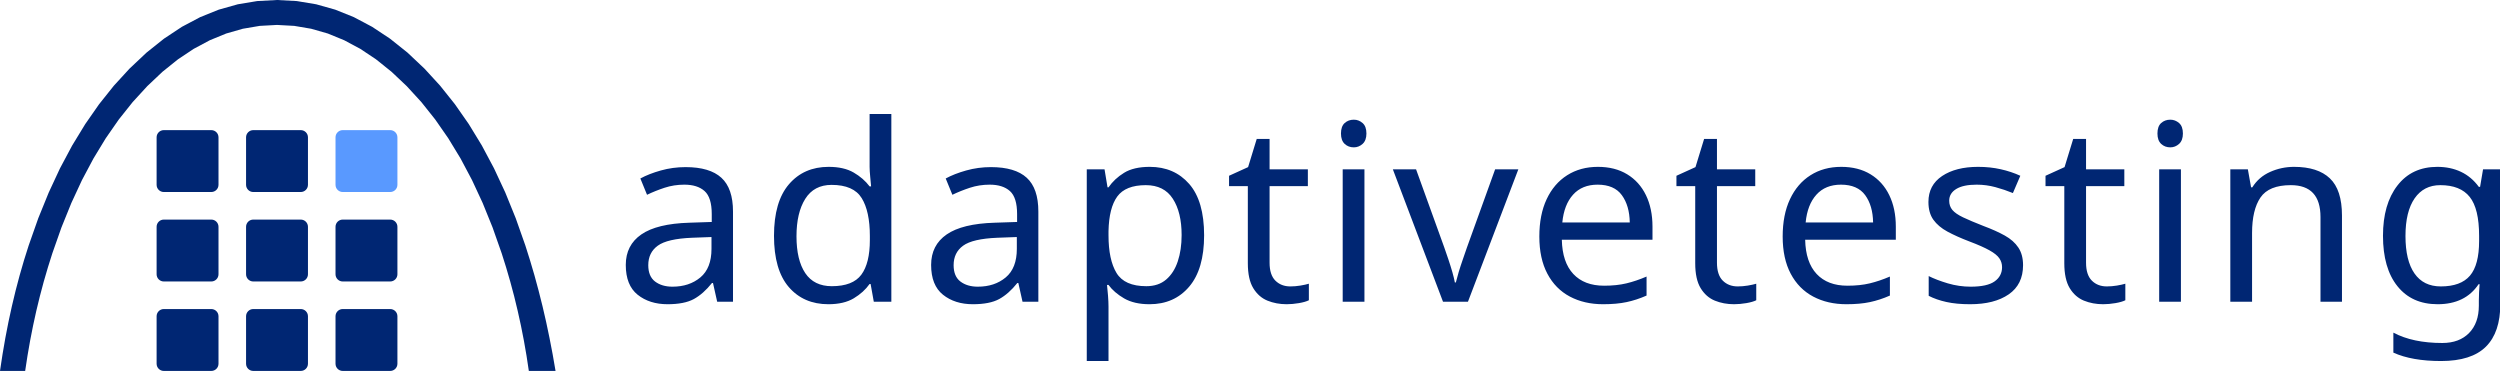
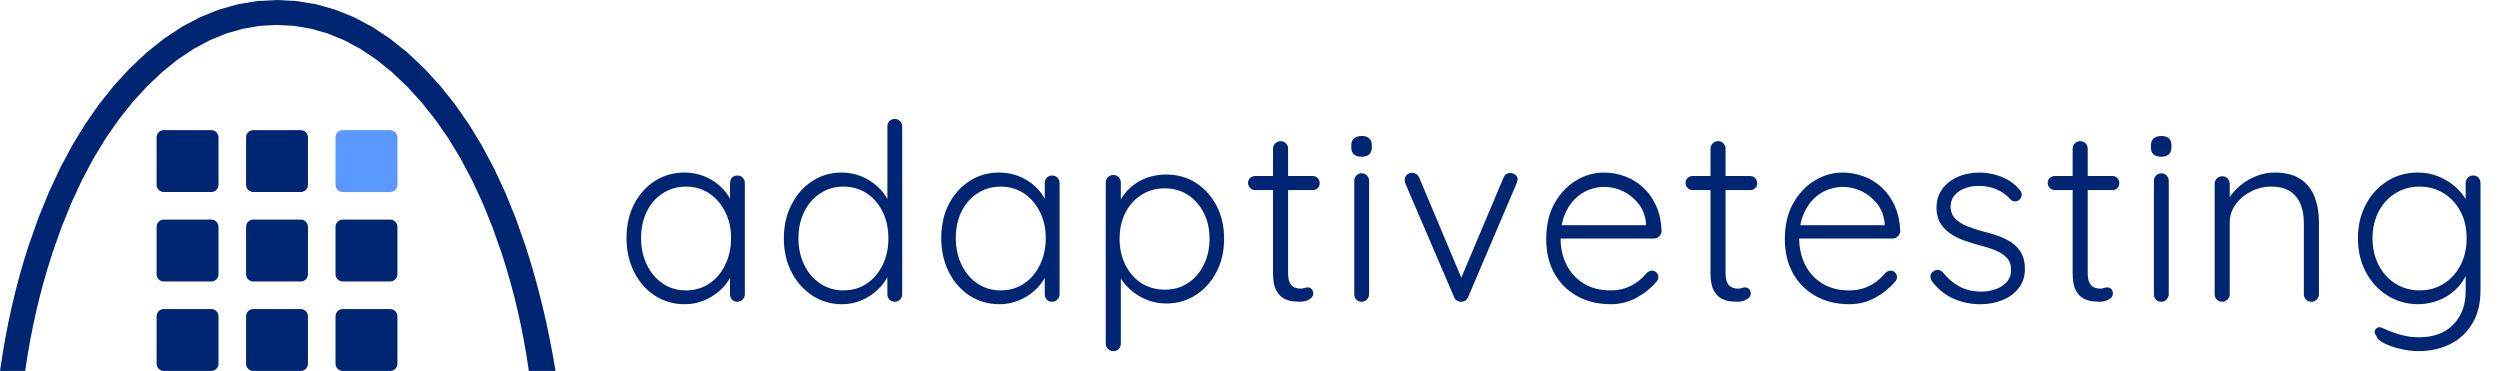
<svg xmlns="http://www.w3.org/2000/svg" id="Keine" viewBox="0 0 1200 178.05">
  <defs>
    <style>
      .cls-1 {
        fill: #5999ff;
      }

      .cls-2 {
        fill-rule: evenodd;
      }

-       .cls-2, .cls-3, .cls-4 {
+       .cls-2, .cls-3 {
        fill: #002673;
-       }
- 
-       .cls-3 {
-         font-family: Quicksand-Regular, Quicksand;
-         font-size: 118.58px;
-         font-variation-settings: 'wght' 400;
-         letter-spacing: .03em;
      }
    </style>
  </defs>
  <g id="MTEXT">
-     <text class="cls-3" transform="translate(294.92 144.84)">
-       <tspan x="0" y="0">adaptivetesting</tspan>
-     </text>
+     <g>
+       <path class="cls-3" d="M353.97,84.24c1.03,0,1.88.36,2.55,1.07.67.71,1.01,1.58,1.01,2.61v53.36c0,.95-.36,1.78-1.07,2.49-.71.71-1.54,1.07-2.49,1.07-1.11,0-1.98-.36-2.61-1.07-.63-.71-.95-1.54-.95-2.49v-14.11l2.02-.83c0,2.13-.61,4.37-1.84,6.7-1.23,2.33-2.91,4.47-5.04,6.4-2.13,1.94-4.65,3.52-7.53,4.74-2.89,1.22-5.99,1.84-9.31,1.84-5.38,0-10.18-1.38-14.41-4.15-4.23-2.77-7.55-6.56-9.96-11.38-2.41-4.82-3.62-10.24-3.62-16.25s1.23-11.6,3.68-16.3c2.45-4.7,5.77-8.4,9.96-11.09,4.19-2.69,8.89-4.03,14.11-4.03,3.4,0,6.58.59,9.55,1.78,2.96,1.19,5.55,2.81,7.77,4.86,2.21,2.06,3.95,4.41,5.22,7.06,1.26,2.65,1.9,5.4,1.9,8.24l-2.49-1.78v-15.06c0-1.03.31-1.9.95-2.61.63-.71,1.5-1.07,2.61-1.07ZM329.31,139.38c4.19,0,7.9-1.09,11.15-3.26,3.24-2.17,5.79-5.18,7.65-9.01,1.86-3.83,2.79-8.12,2.79-12.87s-.93-8.75-2.79-12.51c-1.86-3.75-4.41-6.72-7.65-8.89-3.24-2.17-6.96-3.26-11.15-3.26s-7.81,1.05-11.09,3.14c-3.28,2.1-5.85,5-7.71,8.72-1.86,3.72-2.79,7.99-2.79,12.81s.93,9.03,2.79,12.87c1.86,3.84,4.41,6.84,7.65,9.01,3.24,2.18,6.96,3.26,11.15,3.26Z" />
+       <path class="cls-3" d="M429.5,57.09c1.03,0,1.88.36,2.55,1.07.67.71,1.01,1.54,1.01,2.49v80.63c0,.95-.36,1.78-1.07,2.49-.71.71-1.54,1.07-2.49,1.07-1.11,0-1.98-.36-2.61-1.07-.63-.71-.95-1.54-.95-2.49v-14.11l2.02-1.66c0,2.29-.59,4.64-1.78,7.06-1.19,2.41-2.87,4.62-5.04,6.64-2.18,2.02-4.7,3.66-7.59,4.92-2.89,1.26-5.99,1.9-9.31,1.9-5.3,0-10.06-1.38-14.29-4.15-4.23-2.77-7.57-6.52-10.02-11.26-2.45-4.74-3.68-10.16-3.68-16.25s1.23-11.4,3.68-16.19c2.45-4.78,5.77-8.54,9.96-11.26,4.19-2.73,8.89-4.09,14.11-4.09,3.32,0,6.44.59,9.37,1.78,2.92,1.19,5.51,2.81,7.77,4.86,2.25,2.06,4.03,4.41,5.34,7.06,1.3,2.65,1.96,5.4,1.96,8.24l-2.49-1.78v-42.33c0-.95.31-1.78.95-2.49.63-.71,1.5-1.07,2.61-1.07ZM404.84,139.38c4.27,0,8-1.09,11.21-3.26,3.2-2.17,5.73-5.14,7.59-8.89,1.86-3.75,2.79-8.04,2.79-12.87s-.93-8.99-2.79-12.75c-1.86-3.75-4.41-6.7-7.65-8.83-3.24-2.13-6.96-3.2-11.15-3.2s-7.81,1.07-11.09,3.2c-3.28,2.13-5.85,5.08-7.71,8.83-1.86,3.76-2.79,8-2.79,12.75s.93,9.01,2.79,12.81c1.86,3.79,4.43,6.78,7.71,8.95,3.28,2.18,6.98,3.26,11.09,3.26Z" />
+       <path class="cls-3" d="M505.04,84.24c1.03,0,1.88.36,2.55,1.07.67.71,1.01,1.58,1.01,2.61v53.36c0,.95-.36,1.78-1.07,2.49-.71.71-1.54,1.07-2.49,1.07-1.11,0-1.98-.36-2.61-1.07-.63-.71-.95-1.54-.95-2.49v-14.11l2.02-.83c0,2.13-.61,4.37-1.84,6.7-1.23,2.33-2.91,4.47-5.04,6.4-2.13,1.94-4.65,3.52-7.53,4.74-2.89,1.22-5.99,1.84-9.31,1.84-5.38,0-10.18-1.38-14.41-4.15-4.23-2.77-7.55-6.56-9.96-11.38-2.41-4.82-3.62-10.24-3.62-16.25s1.23-11.6,3.68-16.3c2.45-4.7,5.77-8.4,9.96-11.09,4.19-2.69,8.89-4.03,14.11-4.03,3.4,0,6.58.59,9.55,1.78,2.96,1.19,5.55,2.81,7.77,4.86,2.21,2.06,3.95,4.41,5.22,7.06,1.26,2.65,1.9,5.4,1.9,8.24l-2.49-1.78v-15.06c0-1.03.31-1.9.95-2.61.63-.71,1.5-1.07,2.61-1.07ZM480.37,139.38c4.19,0,7.9-1.09,11.15-3.26,3.24-2.17,5.79-5.18,7.65-9.01,1.86-3.83,2.79-8.12,2.79-12.87s-.93-8.75-2.79-12.51c-1.86-3.75-4.41-6.72-7.65-8.89-3.24-2.17-6.96-3.26-11.15-3.26s-7.81,1.05-11.09,3.14c-3.28,2.1-5.85,5-7.71,8.72-1.86,3.72-2.79,7.99-2.79,12.81s.93,9.03,2.79,12.87c1.86,3.84,4.41,6.84,7.65,9.01,3.24,2.18,6.96,3.26,11.15,3.26Z" />
+       <path class="cls-3" d="M559.7,83.77c5.38,0,10.14,1.32,14.29,3.97,4.15,2.65,7.45,6.28,9.9,10.91,2.45,4.62,3.68,9.94,3.68,15.95s-1.23,11.34-3.68,16.01c-2.45,4.67-5.77,8.34-9.96,11.03-4.19,2.69-8.89,4.03-14.11,4.03-2.77,0-5.4-.42-7.89-1.25s-4.76-1.96-6.82-3.38c-2.06-1.42-3.87-3.1-5.45-5.04-1.58-1.94-2.85-4.01-3.79-6.23l2.13-1.66v36.88c0,.95-.34,1.78-1.01,2.49-.67.71-1.52,1.07-2.55,1.07s-1.9-.36-2.61-1.07c-.71-.71-1.07-1.54-1.07-2.49v-77.31c0-1.03.34-1.9,1.01-2.61.67-.71,1.56-1.07,2.67-1.07,1.03,0,1.88.36,2.55,1.07.67.71,1.01,1.58,1.01,2.61v12.81l-1.66-.95c.79-2.45,1.96-4.64,3.5-6.58,1.54-1.94,3.34-3.6,5.4-4.98,2.05-1.38,4.31-2.43,6.76-3.14,2.45-.71,5.02-1.07,7.71-1.07ZM559.11,90.41c-4.27,0-8.02,1.05-11.26,3.14-3.24,2.1-5.79,4.94-7.65,8.54-1.86,3.6-2.79,7.77-2.79,12.51s.93,8.85,2.79,12.57c1.86,3.72,4.41,6.62,7.65,8.72,3.24,2.09,7,3.14,11.26,3.14s7.89-1.05,11.09-3.14c3.2-2.09,5.73-5,7.59-8.72,1.86-3.71,2.79-7.9,2.79-12.57s-.93-8.81-2.79-12.45c-1.86-3.64-4.39-6.5-7.59-8.6-3.2-2.09-6.9-3.14-11.09-3.14Z" />
+       <path class="cls-3" d="M602.5,84.48h27.63c.95,0,1.74.34,2.37,1.01.63.67.95,1.48.95,2.43s-.32,1.74-.95,2.37c-.63.63-1.42.95-2.37.95h-27.63c-.95,0-1.76-.34-2.43-1.01-.67-.67-1.01-1.48-1.01-2.43s.34-1.74,1.01-2.37c.67-.63,1.48-.95,2.43-.95ZM614.72,67.76c1.03,0,1.88.36,2.55,1.07.67.71,1.01,1.54,1.01,2.49v59.53c0,2.21.29,3.87.89,4.98.59,1.11,1.36,1.84,2.31,2.19s1.9.53,2.85.53c.63,0,1.2-.1,1.72-.3.51-.2,1.09-.3,1.72-.3.71,0,1.32.28,1.84.83.51.55.77,1.27.77,2.13,0,1.11-.63,2.04-1.9,2.79-1.27.75-2.77,1.13-4.51,1.13-.71,0-1.78-.06-3.2-.18-1.42-.12-2.89-.55-4.39-1.3-1.5-.75-2.77-2.08-3.79-3.97-1.03-1.9-1.54-4.62-1.54-8.18v-59.88c0-.95.36-1.78,1.07-2.49.71-.71,1.58-1.07,2.61-1.07Z" />
+       <path class="cls-3" d="M653.61,75.23c-1.66,0-2.91-.37-3.74-1.13-.83-.75-1.25-1.84-1.25-3.26v-1.19c0-1.42.45-2.51,1.36-3.26.91-.75,2.15-1.13,3.74-1.13,1.5,0,2.67.38,3.5,1.13.83.75,1.25,1.84,1.25,3.26v1.19c0,1.42-.42,2.51-1.25,3.26-.83.75-2.04,1.13-3.62,1.13ZM657.17,141.28c0,.95-.36,1.78-1.07,2.49-.71.71-1.54,1.07-2.49,1.07-1.11,0-1.98-.36-2.61-1.07-.63-.71-.95-1.54-.95-2.49v-54.54c0-.95.33-1.78,1.01-2.49.67-.71,1.52-1.07,2.55-1.07s1.88.36,2.55,1.07c.67.71,1.01,1.54,1.01,2.49v54.54Z" />
+       <path class="cls-3" d="M677.92,82.94c.63,0,1.26.2,1.9.59.63.4,1.11.99,1.42,1.78l20.75,49.33-1.54.95,21.22-50.28c.63-1.58,1.78-2.33,3.44-2.25.79,0,1.54.28,2.25.83.71.55,1.07,1.27,1.07,2.13,0,.47-.06.87-.18,1.19-.12.32-.22.59-.3.83l-23.24,54.55c-.63,1.42-1.7,2.17-3.2,2.25-.71.08-1.42-.1-2.13-.53-.71-.43-1.19-1.01-1.42-1.72l-23.36-54.43c-.08-.24-.16-.51-.24-.83-.08-.31-.12-.63-.12-.95,0-.87.32-1.66.95-2.37.63-.71,1.54-1.07,2.73-1.07Z" />
+       <path class="cls-3" d="M773.13,146.02c-6.09,0-11.46-1.3-16.13-3.91-4.67-2.61-8.3-6.24-10.91-10.91-2.61-4.66-3.91-10.12-3.91-16.36,0-6.72,1.32-12.45,3.97-17.19,2.65-4.74,6.09-8.4,10.32-10.97,4.23-2.57,8.72-3.85,13.46-3.85,3.48,0,6.86.61,10.14,1.84,3.28,1.23,6.21,3.04,8.78,5.45,2.57,2.41,4.62,5.36,6.17,8.83,1.54,3.48,2.39,7.51,2.55,12.09-.08.95-.47,1.76-1.19,2.43-.71.67-1.54,1.01-2.49,1.01h-47.55l-1.42-6.4h46.72l-1.54,1.42v-2.37c-.4-3.71-1.62-6.86-3.68-9.43-2.06-2.57-4.53-4.54-7.41-5.93-2.89-1.38-5.91-2.07-9.07-2.07-2.37,0-4.8.47-7.29,1.42s-4.74,2.43-6.76,4.45c-2.02,2.02-3.66,4.58-4.92,7.71-1.27,3.12-1.9,6.82-1.9,11.09,0,4.67.95,8.89,2.85,12.69,1.9,3.79,4.64,6.8,8.24,9.01,3.6,2.21,7.89,3.32,12.87,3.32,2.77,0,5.24-.4,7.41-1.19,2.17-.79,4.11-1.84,5.81-3.14,1.7-1.3,3.1-2.67,4.21-4.09.87-.71,1.7-1.07,2.49-1.07.87,0,1.6.32,2.19.95.59.63.89,1.34.89,2.13,0,.95-.4,1.78-1.19,2.49-2.37,2.85-5.46,5.32-9.25,7.41-3.79,2.09-7.95,3.14-12.45,3.14Z" />
+       <path class="cls-3" d="M812.5,84.48h27.63c.95,0,1.74.34,2.37,1.01.63.67.95,1.48.95,2.43s-.32,1.74-.95,2.37c-.63.63-1.42.95-2.37.95h-27.63c-.95,0-1.76-.34-2.43-1.01-.67-.67-1.01-1.48-1.01-2.43s.34-1.74,1.01-2.37c.67-.63,1.48-.95,2.43-.95ZM824.71,67.76c1.03,0,1.88.36,2.55,1.07.67.71,1.01,1.54,1.01,2.49v59.53c0,2.21.3,3.87.89,4.98.59,1.11,1.36,1.84,2.31,2.19.95.36,1.9.53,2.85.53.63,0,1.2-.1,1.72-.3.51-.2,1.09-.3,1.72-.3.71,0,1.32.28,1.84.83.51.55.77,1.27.77,2.13,0,1.11-.63,2.04-1.9,2.79-1.27.75-2.77,1.13-4.51,1.13-.71,0-1.78-.06-3.2-.18-1.42-.12-2.89-.55-4.39-1.3-1.5-.75-2.77-2.08-3.79-3.97-1.03-1.9-1.54-4.62-1.54-8.18v-59.88c0-.95.36-1.78,1.07-2.49.71-.71,1.58-1.07,2.61-1.07Z" />
+       <path class="cls-3" d="M887.67,146.02c-6.09,0-11.46-1.3-16.13-3.91-4.67-2.61-8.3-6.24-10.91-10.91-2.61-4.66-3.91-10.12-3.91-16.36,0-6.72,1.32-12.45,3.97-17.19,2.65-4.74,6.09-8.4,10.32-10.97,4.23-2.57,8.72-3.85,13.46-3.85,3.48,0,6.86.61,10.14,1.84,3.28,1.23,6.21,3.04,8.78,5.45,2.57,2.41,4.62,5.36,6.17,8.83,1.54,3.48,2.39,7.51,2.55,12.09-.08.95-.47,1.76-1.19,2.43-.71.67-1.54,1.01-2.49,1.01h-47.55l-1.42-6.4h46.72l-1.54,1.42v-2.37c-.4-3.71-1.62-6.86-3.68-9.43-2.06-2.57-4.53-4.54-7.41-5.93-2.89-1.38-5.91-2.07-9.07-2.07-2.37,0-4.8.47-7.29,1.42s-4.74,2.43-6.76,4.45c-2.02,2.02-3.66,4.58-4.92,7.71-1.27,3.12-1.9,6.82-1.9,11.09,0,4.67.95,8.89,2.85,12.69,1.9,3.79,4.64,6.8,8.24,9.01,3.6,2.21,7.89,3.32,12.87,3.32,2.77,0,5.24-.4,7.41-1.19,2.17-.79,4.11-1.84,5.81-3.14,1.7-1.3,3.1-2.67,4.21-4.09.87-.71,1.7-1.07,2.49-1.07.87,0,1.6.32,2.19.95.59.63.89,1.34.89,2.13,0,.95-.4,1.78-1.19,2.49-2.37,2.85-5.46,5.32-9.25,7.41-3.79,2.09-7.95,3.14-12.45,3.14Z" />
+       <path class="cls-3" d="M927.51,135.23c-.63-.95-.93-1.88-.89-2.79.04-.91.53-1.64,1.48-2.19.63-.55,1.36-.79,2.19-.71.83.08,1.6.47,2.31,1.19,2.13,2.77,4.72,5,7.77,6.7,3.04,1.7,6.66,2.55,10.85,2.55,2.21,0,4.41-.38,6.58-1.13,2.17-.75,3.97-1.9,5.39-3.44,1.42-1.54,2.13-3.5,2.13-5.87s-.71-4.41-2.13-5.87c-1.42-1.46-3.26-2.65-5.51-3.56-2.25-.91-4.68-1.68-7.29-2.31-2.69-.71-5.28-1.52-7.77-2.43-2.49-.91-4.72-2.05-6.7-3.44-1.98-1.38-3.54-3.06-4.68-5.04-1.15-1.98-1.72-4.39-1.72-7.23,0-3.32.89-6.24,2.67-8.77,1.78-2.53,4.25-4.51,7.41-5.93,3.16-1.42,6.68-2.13,10.55-2.13,2.05,0,4.23.26,6.52.77,2.29.52,4.54,1.36,6.76,2.55,2.21,1.19,4.19,2.81,5.93,4.86.71.71,1.07,1.52,1.07,2.43s-.4,1.76-1.19,2.55c-.63.47-1.36.69-2.19.65-.83-.04-1.52-.38-2.08-1.01-1.9-2.13-4.15-3.73-6.76-4.8-2.61-1.07-5.42-1.6-8.42-1.6-2.29,0-4.45.36-6.46,1.07s-3.7,1.82-5.04,3.32c-1.35,1.5-2.02,3.48-2.02,5.93.16,2.29.97,4.15,2.43,5.57,1.46,1.42,3.4,2.61,5.81,3.56,2.41.95,5.12,1.82,8.12,2.61,2.53.63,4.96,1.38,7.29,2.25,2.33.87,4.39,1.96,6.17,3.26,1.78,1.3,3.2,2.95,4.27,4.92,1.07,1.98,1.6,4.47,1.6,7.47,0,3.48-.97,6.48-2.91,9.01-1.94,2.53-4.53,4.47-7.77,5.81-3.24,1.34-6.84,2.02-10.79,2.02-4.27,0-8.4-.83-12.39-2.49-3.99-1.66-7.53-4.43-10.61-8.3Z" />
+       <path class="cls-3" d="M986.33,84.48h27.63c.95,0,1.74.34,2.37,1.01.63.67.95,1.48.95,2.43s-.32,1.74-.95,2.37c-.63.63-1.42.95-2.37.95h-27.63c-.95,0-1.76-.34-2.43-1.01-.67-.67-1.01-1.48-1.01-2.43s.34-1.74,1.01-2.37c.67-.63,1.48-.95,2.43-.95ZM998.54,67.76c1.03,0,1.88.36,2.55,1.07.67.71,1.01,1.54,1.01,2.49v59.53c0,2.21.3,3.87.89,4.98.59,1.11,1.36,1.84,2.31,2.19.95.36,1.9.53,2.85.53.63,0,1.2-.1,1.72-.3.51-.2,1.09-.3,1.72-.3.71,0,1.32.28,1.84.83.51.55.77,1.27.77,2.13,0,1.11-.63,2.04-1.9,2.79-1.27.75-2.77,1.13-4.51,1.13-.71,0-1.78-.06-3.2-.18-1.42-.12-2.89-.55-4.39-1.3-1.5-.75-2.77-2.08-3.79-3.97-1.03-1.9-1.54-4.62-1.54-8.18v-59.88c0-.95.36-1.78,1.07-2.49.71-.71,1.58-1.07,2.61-1.07Z" />
+       <path class="cls-3" d="M1037.43,75.23c-1.66,0-2.91-.37-3.74-1.13-.83-.75-1.25-1.84-1.25-3.26v-1.19c0-1.42.45-2.51,1.36-3.26.91-.75,2.15-1.13,3.74-1.13,1.5,0,2.67.38,3.5,1.13.83.75,1.25,1.84,1.25,3.26v1.19c0,1.42-.42,2.51-1.25,3.26-.83.75-2.04,1.13-3.62,1.13ZM1040.99,141.28c0,.95-.36,1.78-1.07,2.49-.71.71-1.54,1.07-2.49,1.07-1.11,0-1.98-.36-2.61-1.07-.63-.71-.95-1.54-.95-2.49v-54.54c0-.95.33-1.78,1.01-2.49.67-.71,1.52-1.07,2.55-1.07s1.88.36,2.55,1.07c.67.71,1.01,1.54,1.01,2.49v54.54Z" />
+       <path class="cls-3" d="M1091.74,82.82c5.22,0,9.39,1.05,12.51,3.14,3.12,2.1,5.38,4.94,6.76,8.54,1.38,3.6,2.07,7.57,2.07,11.92v34.86c0,.95-.36,1.78-1.07,2.49s-1.54,1.07-2.49,1.07c-1.11,0-2-.36-2.67-1.07-.67-.71-1.01-1.54-1.01-2.49v-34.51c0-3.16-.52-6.05-1.54-8.66-1.03-2.61-2.69-4.68-4.98-6.23-2.29-1.54-5.34-2.31-9.13-2.31-3.4,0-6.62.77-9.66,2.31-3.04,1.54-5.51,3.62-7.41,6.23-1.9,2.61-2.85,5.5-2.85,8.66v34.51c0,.95-.36,1.78-1.07,2.49-.71.71-1.54,1.07-2.49,1.07-1.11,0-2-.36-2.67-1.07-.67-.71-1.01-1.54-1.01-2.49v-53.12c0-.95.36-1.78,1.07-2.49.71-.71,1.58-1.07,2.61-1.07s1.88.36,2.55,1.07c.67.71,1.01,1.54,1.01,2.49v9.96l-2.73,4.27c.16-2.53.97-4.96,2.43-7.29,1.46-2.33,3.34-4.43,5.63-6.28,2.29-1.86,4.84-3.32,7.65-4.39,2.8-1.07,5.63-1.6,8.48-1.6Z" />
+       <path class="cls-3" d="M1160.63,82.82c3.48,0,6.72.61,9.72,1.84,3,1.23,5.63,2.81,7.89,4.74,2.25,1.94,4.01,3.99,5.28,6.17,1.26,2.17,1.9,4.25,1.9,6.22l-1.9-2.85v-11.03c0-1.03.34-1.9,1.01-2.61.67-.71,1.52-1.07,2.55-1.07,1.11,0,1.97.36,2.61,1.07.63.71.95,1.58.95,2.61v51.46c0,6.24-1.3,11.54-3.91,15.89-2.61,4.35-6.15,7.65-10.61,9.9-4.47,2.25-9.54,3.38-15.24,3.38-2.77,0-5.67-.36-8.71-1.07-3.04-.71-5.65-1.62-7.83-2.73-2.18-1.11-3.38-2.25-3.62-3.44-.63-.71-.93-1.4-.89-2.08.04-.67.37-1.25,1.01-1.72.71-.55,1.52-.61,2.43-.18.91.43,2.23,1.01,3.97,1.72.71.24,1.76.59,3.14,1.07,1.38.47,3,.89,4.86,1.25,1.86.36,3.81.53,5.87.53,7.04,0,12.53-2.04,16.48-6.11,3.95-4.07,5.93-9.39,5.93-15.95v-11.38l1.3.36c-.71,2.77-1.9,5.22-3.56,7.35-1.66,2.13-3.58,3.93-5.75,5.4-2.17,1.46-4.55,2.57-7.11,3.32-2.57.75-5.12,1.13-7.65,1.13-5.46,0-10.38-1.38-14.76-4.15-4.39-2.77-7.85-6.52-10.38-11.26-2.53-4.74-3.79-10.16-3.79-16.25s1.26-11.4,3.79-16.19c2.53-4.78,5.97-8.54,10.32-11.26,4.35-2.73,9.25-4.09,14.7-4.09ZM1161.46,89.58c-4.35,0-8.24,1.07-11.68,3.2-3.44,2.13-6.13,5.08-8.06,8.83-1.94,3.76-2.91,8-2.91,12.75s.97,9.01,2.91,12.81c1.94,3.79,4.62,6.78,8.06,8.95,3.44,2.18,7.33,3.26,11.68,3.26s8.1-1.07,11.5-3.2c3.4-2.13,6.09-5.08,8.06-8.83,1.98-3.75,2.96-8.08,2.96-12.98s-.99-9.21-2.96-12.92c-1.98-3.71-4.67-6.62-8.06-8.72-3.4-2.09-7.23-3.14-11.5-3.14Z" />
+     </g>
  </g>
  <g id="HATCH">
-     <rect class="cls-4" x="75.17" y="62.46" width="29.71" height="29.71" rx="3.46" ry="3.46" />
+     <rect class="cls-3" x="75.17" y="62.46" width="29.71" height="29.71" rx="3.46" ry="3.46" />
  </g>
  <g id="HATCH-2" data-name="HATCH">
-     <rect class="cls-4" x="118.11" y="62.46" width="29.71" height="29.71" rx="3.46" ry="3.46" />
+     <rect class="cls-3" x="118.11" y="62.46" width="29.71" height="29.71" rx="3.46" ry="3.46" />
  </g>
  <g id="HATCH-3" data-name="HATCH">
    <rect class="cls-1" x="161.05" y="62.46" width="29.71" height="29.71" rx="3.46" ry="3.46" />
  </g>
  <g id="HATCH-4" data-name="HATCH">
-     <rect class="cls-4" x="75.17" y="105.4" width="29.71" height="29.71" rx="3.46" ry="3.46" />
+     <rect class="cls-3" x="75.17" y="105.4" width="29.71" height="29.71" rx="3.46" ry="3.46" />
  </g>
  <g id="HATCH-5" data-name="HATCH">
-     <rect class="cls-4" x="118.11" y="105.4" width="29.71" height="29.71" rx="3.46" ry="3.46" />
+     <rect class="cls-3" x="118.11" y="105.4" width="29.71" height="29.71" rx="3.46" ry="3.46" />
  </g>
  <g id="HATCH-6" data-name="HATCH">
-     <rect class="cls-4" x="161.05" y="105.4" width="29.71" height="29.71" rx="3.46" ry="3.46" />
+     <rect class="cls-3" x="161.05" y="105.4" width="29.71" height="29.71" rx="3.46" ry="3.46" />
  </g>
  <g id="HATCH-7" data-name="HATCH">
-     <rect class="cls-4" x="75.17" y="148.34" width="29.71" height="29.71" rx="3.46" ry="3.46" />
+     <rect class="cls-3" x="75.17" y="148.34" width="29.71" height="29.71" rx="3.46" ry="3.46" />
  </g>
  <g id="HATCH-8" data-name="HATCH">
-     <rect class="cls-4" x="118.11" y="148.34" width="29.71" height="29.71" rx="3.46" ry="3.46" />
+     <rect class="cls-3" x="118.11" y="148.34" width="29.71" height="29.71" rx="3.46" ry="3.46" />
  </g>
  <g id="HATCH-9" data-name="HATCH">
-     <rect class="cls-4" x="161.05" y="148.34" width="29.71" height="29.71" rx="3.46" ry="3.46" />
+     <rect class="cls-3" x="161.05" y="148.34" width="29.71" height="29.71" rx="3.46" ry="3.46" />
  </g>
  <g id="HATCH-10" data-name="HATCH">
    <polygon class="cls-2" points="240.79 121.54 242.94 128.36 244.94 135.25 246.8 142.21 248.5 149.24 250.06 156.34 251.47 163.5 252.73 170.74 253.84 178.05 266.66 178.05 265.28 170.09 263.77 162.25 262.15 154.53 260.4 146.94 258.52 139.47 256.53 132.13 254.4 124.91 252.16 117.81 247.56 104.78 242.55 92.44 237.12 80.79 231.28 69.83 225.02 59.57 218.34 50 211.25 41.12 203.74 32.93 195.55 25.21 187.17 18.53 178.6 12.86 169.85 8.23 160.9 4.63 151.78 2.06 142.46 .51 132.96 0 123.46 .51 114.15 2.06 105.02 4.63 96.08 8.23 87.33 12.86 78.76 18.53 70.38 25.21 62.18 32.93 54.67 41.12 47.58 50 40.91 59.57 34.65 69.83 28.8 80.79 23.38 92.44 18.36 104.78 13.77 117.81 11.53 124.91 9.44 132.13 7.5 139.47 5.71 146.94 4.06 154.53 2.56 162.25 1.21 170.09 0 178.05 12.08 178.05 13.2 170.74 14.46 163.5 15.87 156.34 17.42 149.24 19.13 142.21 20.98 135.25 22.99 128.36 25.14 121.54 29.5 109.16 34.24 97.46 39.36 86.42 44.87 76.06 50.76 66.37 57.03 57.35 63.68 49 70.71 41.33 78 34.44 85.43 28.48 93.01 23.43 100.72 19.31 108.57 16.09 116.56 13.8 124.69 12.42 132.96 11.97 141.23 12.42 149.36 13.8 157.36 16.09 165.21 19.31 172.92 23.43 180.49 28.48 187.92 34.44 195.22 41.33 202.25 49 208.9 57.35 215.17 66.37 221.06 76.06 226.56 86.42 231.69 97.46 236.43 109.16 240.79 121.54" />
  </g>
</svg>
